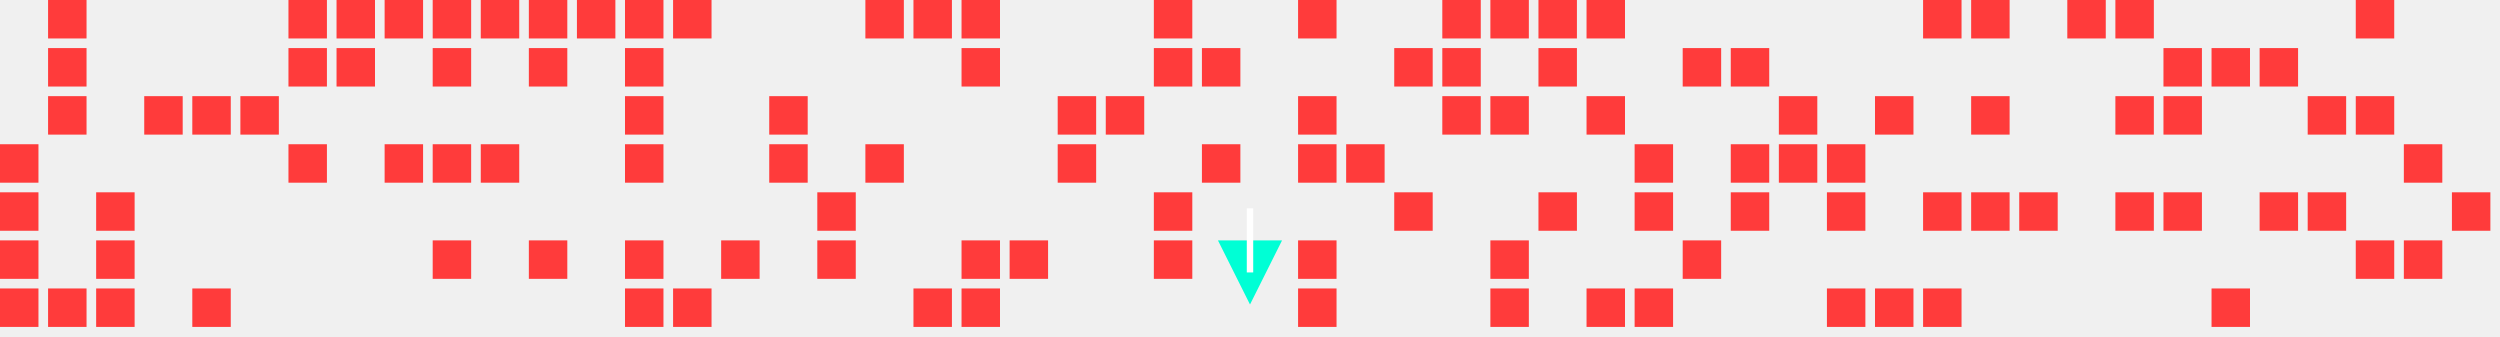
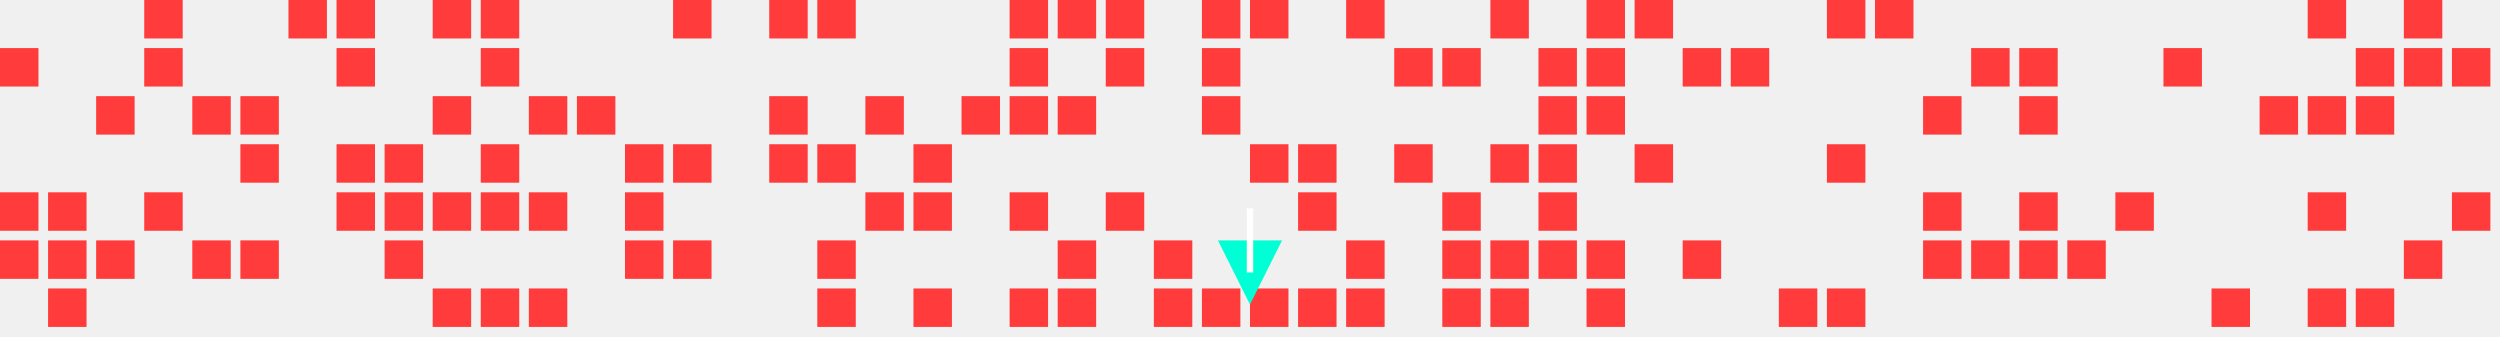
<svg xmlns="http://www.w3.org/2000/svg" width="780" height="105">
  <style>
.enemy { fill: #ff3b3b; }
.player { fill: #00ffd5; }
.bullet { fill: #fff; }
</style>
-   <rect class="enemy" x="0" y="45" width="12" height="12" />
+   <rect class="enemy" x="0" y="15" width="12" height="12" />
  <rect class="enemy" x="0" y="60" width="12" height="12" />
  <rect class="enemy" x="0" y="75" width="12" height="12" />
-   <rect class="enemy" x="0" y="90" width="12" height="12" />
-   <rect class="enemy" x="15" y="0" width="12" height="12" />
-   <rect class="enemy" x="15" y="15" width="12" height="12" />
-   <rect class="enemy" x="15" y="30" width="12" height="12" />
+   <rect class="enemy" x="15" y="60" width="12" height="12" />
+   <rect class="enemy" x="15" y="75" width="12" height="12" />
  <rect class="enemy" x="15" y="90" width="12" height="12" />
-   <rect class="enemy" x="30" y="60" width="12" height="12" />
+   <rect class="enemy" x="30" y="30" width="12" height="12" />
  <rect class="enemy" x="30" y="75" width="12" height="12" />
-   <rect class="enemy" x="30" y="90" width="12" height="12" />
-   <rect class="enemy" x="45" y="30" width="12" height="12" />
+   <rect class="enemy" x="45" y="0" width="12" height="12" />
+   <rect class="enemy" x="45" y="15" width="12" height="12" />
+   <rect class="enemy" x="45" y="60" width="12" height="12" />
  <rect class="enemy" x="60" y="30" width="12" height="12" />
-   <rect class="enemy" x="60" y="90" width="12" height="12" />
+   <rect class="enemy" x="60" y="75" width="12" height="12" />
  <rect class="enemy" x="75" y="30" width="12" height="12" />
+   <rect class="enemy" x="75" y="45" width="12" height="12" />
+   <rect class="enemy" x="75" y="75" width="12" height="12" />
  <rect class="enemy" x="90" y="0" width="12" height="12" />
-   <rect class="enemy" x="90" y="15" width="12" height="12" />
-   <rect class="enemy" x="90" y="45" width="12" height="12" />
  <rect class="enemy" x="105" y="0" width="12" height="12" />
  <rect class="enemy" x="105" y="15" width="12" height="12" />
-   <rect class="enemy" x="120" y="0" width="12" height="12" />
+   <rect class="enemy" x="105" y="45" width="12" height="12" />
+   <rect class="enemy" x="105" y="60" width="12" height="12" />
  <rect class="enemy" x="120" y="45" width="12" height="12" />
+   <rect class="enemy" x="120" y="60" width="12" height="12" />
+   <rect class="enemy" x="120" y="75" width="12" height="12" />
  <rect class="enemy" x="135" y="0" width="12" height="12" />
-   <rect class="enemy" x="135" y="15" width="12" height="12" />
-   <rect class="enemy" x="135" y="45" width="12" height="12" />
-   <rect class="enemy" x="135" y="75" width="12" height="12" />
+   <rect class="enemy" x="135" y="30" width="12" height="12" />
+   <rect class="enemy" x="135" y="60" width="12" height="12" />
+   <rect class="enemy" x="135" y="90" width="12" height="12" />
  <rect class="enemy" x="150" y="0" width="12" height="12" />
+   <rect class="enemy" x="150" y="15" width="12" height="12" />
  <rect class="enemy" x="150" y="45" width="12" height="12" />
-   <rect class="enemy" x="165" y="0" width="12" height="12" />
-   <rect class="enemy" x="165" y="15" width="12" height="12" />
-   <rect class="enemy" x="165" y="75" width="12" height="12" />
-   <rect class="enemy" x="180" y="0" width="12" height="12" />
-   <rect class="enemy" x="195" y="0" width="12" height="12" />
-   <rect class="enemy" x="195" y="15" width="12" height="12" />
-   <rect class="enemy" x="195" y="30" width="12" height="12" />
+   <rect class="enemy" x="150" y="60" width="12" height="12" />
+   <rect class="enemy" x="150" y="90" width="12" height="12" />
+   <rect class="enemy" x="165" y="30" width="12" height="12" />
+   <rect class="enemy" x="165" y="60" width="12" height="12" />
+   <rect class="enemy" x="165" y="90" width="12" height="12" />
+   <rect class="enemy" x="180" y="30" width="12" height="12" />
  <rect class="enemy" x="195" y="45" width="12" height="12" />
+   <rect class="enemy" x="195" y="60" width="12" height="12" />
  <rect class="enemy" x="195" y="75" width="12" height="12" />
-   <rect class="enemy" x="195" y="90" width="12" height="12" />
  <rect class="enemy" x="210" y="0" width="12" height="12" />
-   <rect class="enemy" x="210" y="90" width="12" height="12" />
-   <rect class="enemy" x="225" y="75" width="12" height="12" />
+   <rect class="enemy" x="210" y="45" width="12" height="12" />
+   <rect class="enemy" x="210" y="75" width="12" height="12" />
+   <rect class="enemy" x="240" y="0" width="12" height="12" />
  <rect class="enemy" x="240" y="30" width="12" height="12" />
  <rect class="enemy" x="240" y="45" width="12" height="12" />
-   <rect class="enemy" x="255" y="60" width="12" height="12" />
+   <rect class="enemy" x="255" y="0" width="12" height="12" />
+   <rect class="enemy" x="255" y="45" width="12" height="12" />
  <rect class="enemy" x="255" y="75" width="12" height="12" />
-   <rect class="enemy" x="270" y="0" width="12" height="12" />
-   <rect class="enemy" x="270" y="45" width="12" height="12" />
-   <rect class="enemy" x="285" y="0" width="12" height="12" />
+   <rect class="enemy" x="255" y="90" width="12" height="12" />
+   <rect class="enemy" x="270" y="30" width="12" height="12" />
+   <rect class="enemy" x="270" y="60" width="12" height="12" />
+   <rect class="enemy" x="285" y="45" width="12" height="12" />
+   <rect class="enemy" x="285" y="60" width="12" height="12" />
  <rect class="enemy" x="285" y="90" width="12" height="12" />
-   <rect class="enemy" x="300" y="0" width="12" height="12" />
-   <rect class="enemy" x="300" y="15" width="12" height="12" />
-   <rect class="enemy" x="300" y="75" width="12" height="12" />
-   <rect class="enemy" x="300" y="90" width="12" height="12" />
-   <rect class="enemy" x="315" y="75" width="12" height="12" />
+   <rect class="enemy" x="300" y="30" width="12" height="12" />
+   <rect class="enemy" x="315" y="0" width="12" height="12" />
+   <rect class="enemy" x="315" y="15" width="12" height="12" />
+   <rect class="enemy" x="315" y="30" width="12" height="12" />
+   <rect class="enemy" x="315" y="60" width="12" height="12" />
+   <rect class="enemy" x="315" y="90" width="12" height="12" />
+   <rect class="enemy" x="330" y="0" width="12" height="12" />
  <rect class="enemy" x="330" y="30" width="12" height="12" />
-   <rect class="enemy" x="330" y="45" width="12" height="12" />
-   <rect class="enemy" x="345" y="30" width="12" height="12" />
-   <rect class="enemy" x="360" y="0" width="12" height="12" />
-   <rect class="enemy" x="360" y="15" width="12" height="12" />
-   <rect class="enemy" x="360" y="60" width="12" height="12" />
+   <rect class="enemy" x="330" y="75" width="12" height="12" />
+   <rect class="enemy" x="330" y="90" width="12" height="12" />
+   <rect class="enemy" x="345" y="0" width="12" height="12" />
+   <rect class="enemy" x="345" y="15" width="12" height="12" />
+   <rect class="enemy" x="345" y="60" width="12" height="12" />
  <rect class="enemy" x="360" y="75" width="12" height="12" />
+   <rect class="enemy" x="360" y="90" width="12" height="12" />
+   <rect class="enemy" x="375" y="0" width="12" height="12" />
  <rect class="enemy" x="375" y="15" width="12" height="12" />
-   <rect class="enemy" x="375" y="45" width="12" height="12" />
-   <rect class="enemy" x="405" y="0" width="12" height="12" />
-   <rect class="enemy" x="405" y="30" width="12" height="12" />
+   <rect class="enemy" x="375" y="30" width="12" height="12" />
+   <rect class="enemy" x="375" y="90" width="12" height="12" />
+   <rect class="enemy" x="390" y="0" width="12" height="12" />
+   <rect class="enemy" x="390" y="45" width="12" height="12" />
+   <rect class="enemy" x="390" y="90" width="12" height="12" />
  <rect class="enemy" x="405" y="45" width="12" height="12" />
-   <rect class="enemy" x="405" y="75" width="12" height="12" />
+   <rect class="enemy" x="405" y="60" width="12" height="12" />
  <rect class="enemy" x="405" y="90" width="12" height="12" />
-   <rect class="enemy" x="420" y="45" width="12" height="12" />
+   <rect class="enemy" x="420" y="0" width="12" height="12" />
+   <rect class="enemy" x="420" y="75" width="12" height="12" />
+   <rect class="enemy" x="420" y="90" width="12" height="12" />
  <rect class="enemy" x="435" y="15" width="12" height="12" />
-   <rect class="enemy" x="435" y="60" width="12" height="12" />
-   <rect class="enemy" x="450" y="0" width="12" height="12" />
+   <rect class="enemy" x="435" y="45" width="12" height="12" />
  <rect class="enemy" x="450" y="15" width="12" height="12" />
-   <rect class="enemy" x="450" y="30" width="12" height="12" />
+   <rect class="enemy" x="450" y="60" width="12" height="12" />
+   <rect class="enemy" x="450" y="75" width="12" height="12" />
+   <rect class="enemy" x="450" y="90" width="12" height="12" />
  <rect class="enemy" x="465" y="0" width="12" height="12" />
-   <rect class="enemy" x="465" y="30" width="12" height="12" />
+   <rect class="enemy" x="465" y="45" width="12" height="12" />
  <rect class="enemy" x="465" y="75" width="12" height="12" />
  <rect class="enemy" x="465" y="90" width="12" height="12" />
-   <rect class="enemy" x="480" y="0" width="12" height="12" />
  <rect class="enemy" x="480" y="15" width="12" height="12" />
+   <rect class="enemy" x="480" y="30" width="12" height="12" />
+   <rect class="enemy" x="480" y="45" width="12" height="12" />
  <rect class="enemy" x="480" y="60" width="12" height="12" />
+   <rect class="enemy" x="480" y="75" width="12" height="12" />
  <rect class="enemy" x="495" y="0" width="12" height="12" />
+   <rect class="enemy" x="495" y="15" width="12" height="12" />
  <rect class="enemy" x="495" y="30" width="12" height="12" />
+   <rect class="enemy" x="495" y="75" width="12" height="12" />
  <rect class="enemy" x="495" y="90" width="12" height="12" />
+   <rect class="enemy" x="510" y="0" width="12" height="12" />
  <rect class="enemy" x="510" y="45" width="12" height="12" />
-   <rect class="enemy" x="510" y="60" width="12" height="12" />
-   <rect class="enemy" x="510" y="90" width="12" height="12" />
  <rect class="enemy" x="525" y="15" width="12" height="12" />
  <rect class="enemy" x="525" y="75" width="12" height="12" />
  <rect class="enemy" x="540" y="15" width="12" height="12" />
-   <rect class="enemy" x="540" y="45" width="12" height="12" />
-   <rect class="enemy" x="540" y="60" width="12" height="12" />
-   <rect class="enemy" x="555" y="30" width="12" height="12" />
-   <rect class="enemy" x="555" y="45" width="12" height="12" />
+   <rect class="enemy" x="555" y="90" width="12" height="12" />
+   <rect class="enemy" x="570" y="0" width="12" height="12" />
  <rect class="enemy" x="570" y="45" width="12" height="12" />
-   <rect class="enemy" x="570" y="60" width="12" height="12" />
  <rect class="enemy" x="570" y="90" width="12" height="12" />
-   <rect class="enemy" x="585" y="30" width="12" height="12" />
-   <rect class="enemy" x="585" y="90" width="12" height="12" />
-   <rect class="enemy" x="600" y="0" width="12" height="12" />
+   <rect class="enemy" x="585" y="0" width="12" height="12" />
+   <rect class="enemy" x="600" y="30" width="12" height="12" />
  <rect class="enemy" x="600" y="60" width="12" height="12" />
-   <rect class="enemy" x="600" y="90" width="12" height="12" />
-   <rect class="enemy" x="615" y="0" width="12" height="12" />
-   <rect class="enemy" x="615" y="30" width="12" height="12" />
-   <rect class="enemy" x="615" y="60" width="12" height="12" />
+   <rect class="enemy" x="600" y="75" width="12" height="12" />
+   <rect class="enemy" x="615" y="15" width="12" height="12" />
+   <rect class="enemy" x="615" y="75" width="12" height="12" />
+   <rect class="enemy" x="630" y="15" width="12" height="12" />
+   <rect class="enemy" x="630" y="30" width="12" height="12" />
  <rect class="enemy" x="630" y="60" width="12" height="12" />
-   <rect class="enemy" x="645" y="0" width="12" height="12" />
-   <rect class="enemy" x="660" y="0" width="12" height="12" />
-   <rect class="enemy" x="660" y="30" width="12" height="12" />
+   <rect class="enemy" x="630" y="75" width="12" height="12" />
+   <rect class="enemy" x="645" y="75" width="12" height="12" />
  <rect class="enemy" x="660" y="60" width="12" height="12" />
  <rect class="enemy" x="675" y="15" width="12" height="12" />
-   <rect class="enemy" x="675" y="30" width="12" height="12" />
-   <rect class="enemy" x="675" y="60" width="12" height="12" />
-   <rect class="enemy" x="690" y="15" width="12" height="12" />
  <rect class="enemy" x="690" y="90" width="12" height="12" />
-   <rect class="enemy" x="705" y="15" width="12" height="12" />
-   <rect class="enemy" x="705" y="60" width="12" height="12" />
+   <rect class="enemy" x="705" y="30" width="12" height="12" />
+   <rect class="enemy" x="720" y="0" width="12" height="12" />
  <rect class="enemy" x="720" y="30" width="12" height="12" />
  <rect class="enemy" x="720" y="60" width="12" height="12" />
-   <rect class="enemy" x="735" y="0" width="12" height="12" />
+   <rect class="enemy" x="720" y="90" width="12" height="12" />
+   <rect class="enemy" x="735" y="15" width="12" height="12" />
  <rect class="enemy" x="735" y="30" width="12" height="12" />
-   <rect class="enemy" x="735" y="75" width="12" height="12" />
-   <rect class="enemy" x="750" y="45" width="12" height="12" />
+   <rect class="enemy" x="735" y="90" width="12" height="12" />
+   <rect class="enemy" x="750" y="0" width="12" height="12" />
+   <rect class="enemy" x="750" y="15" width="12" height="12" />
  <rect class="enemy" x="750" y="75" width="12" height="12" />
+   <rect class="enemy" x="765" y="15" width="12" height="12" />
  <rect class="enemy" x="765" y="60" width="12" height="12" />
  <polygon class="player" points=" 390,95 380,75 400,75 " />
  <rect class="bullet" x="389" y="65" width="2" height="20">
    <animate attributeName="y" values="65;0" dur="1s" repeatCount="indefinite" />
  </rect>
</svg>
